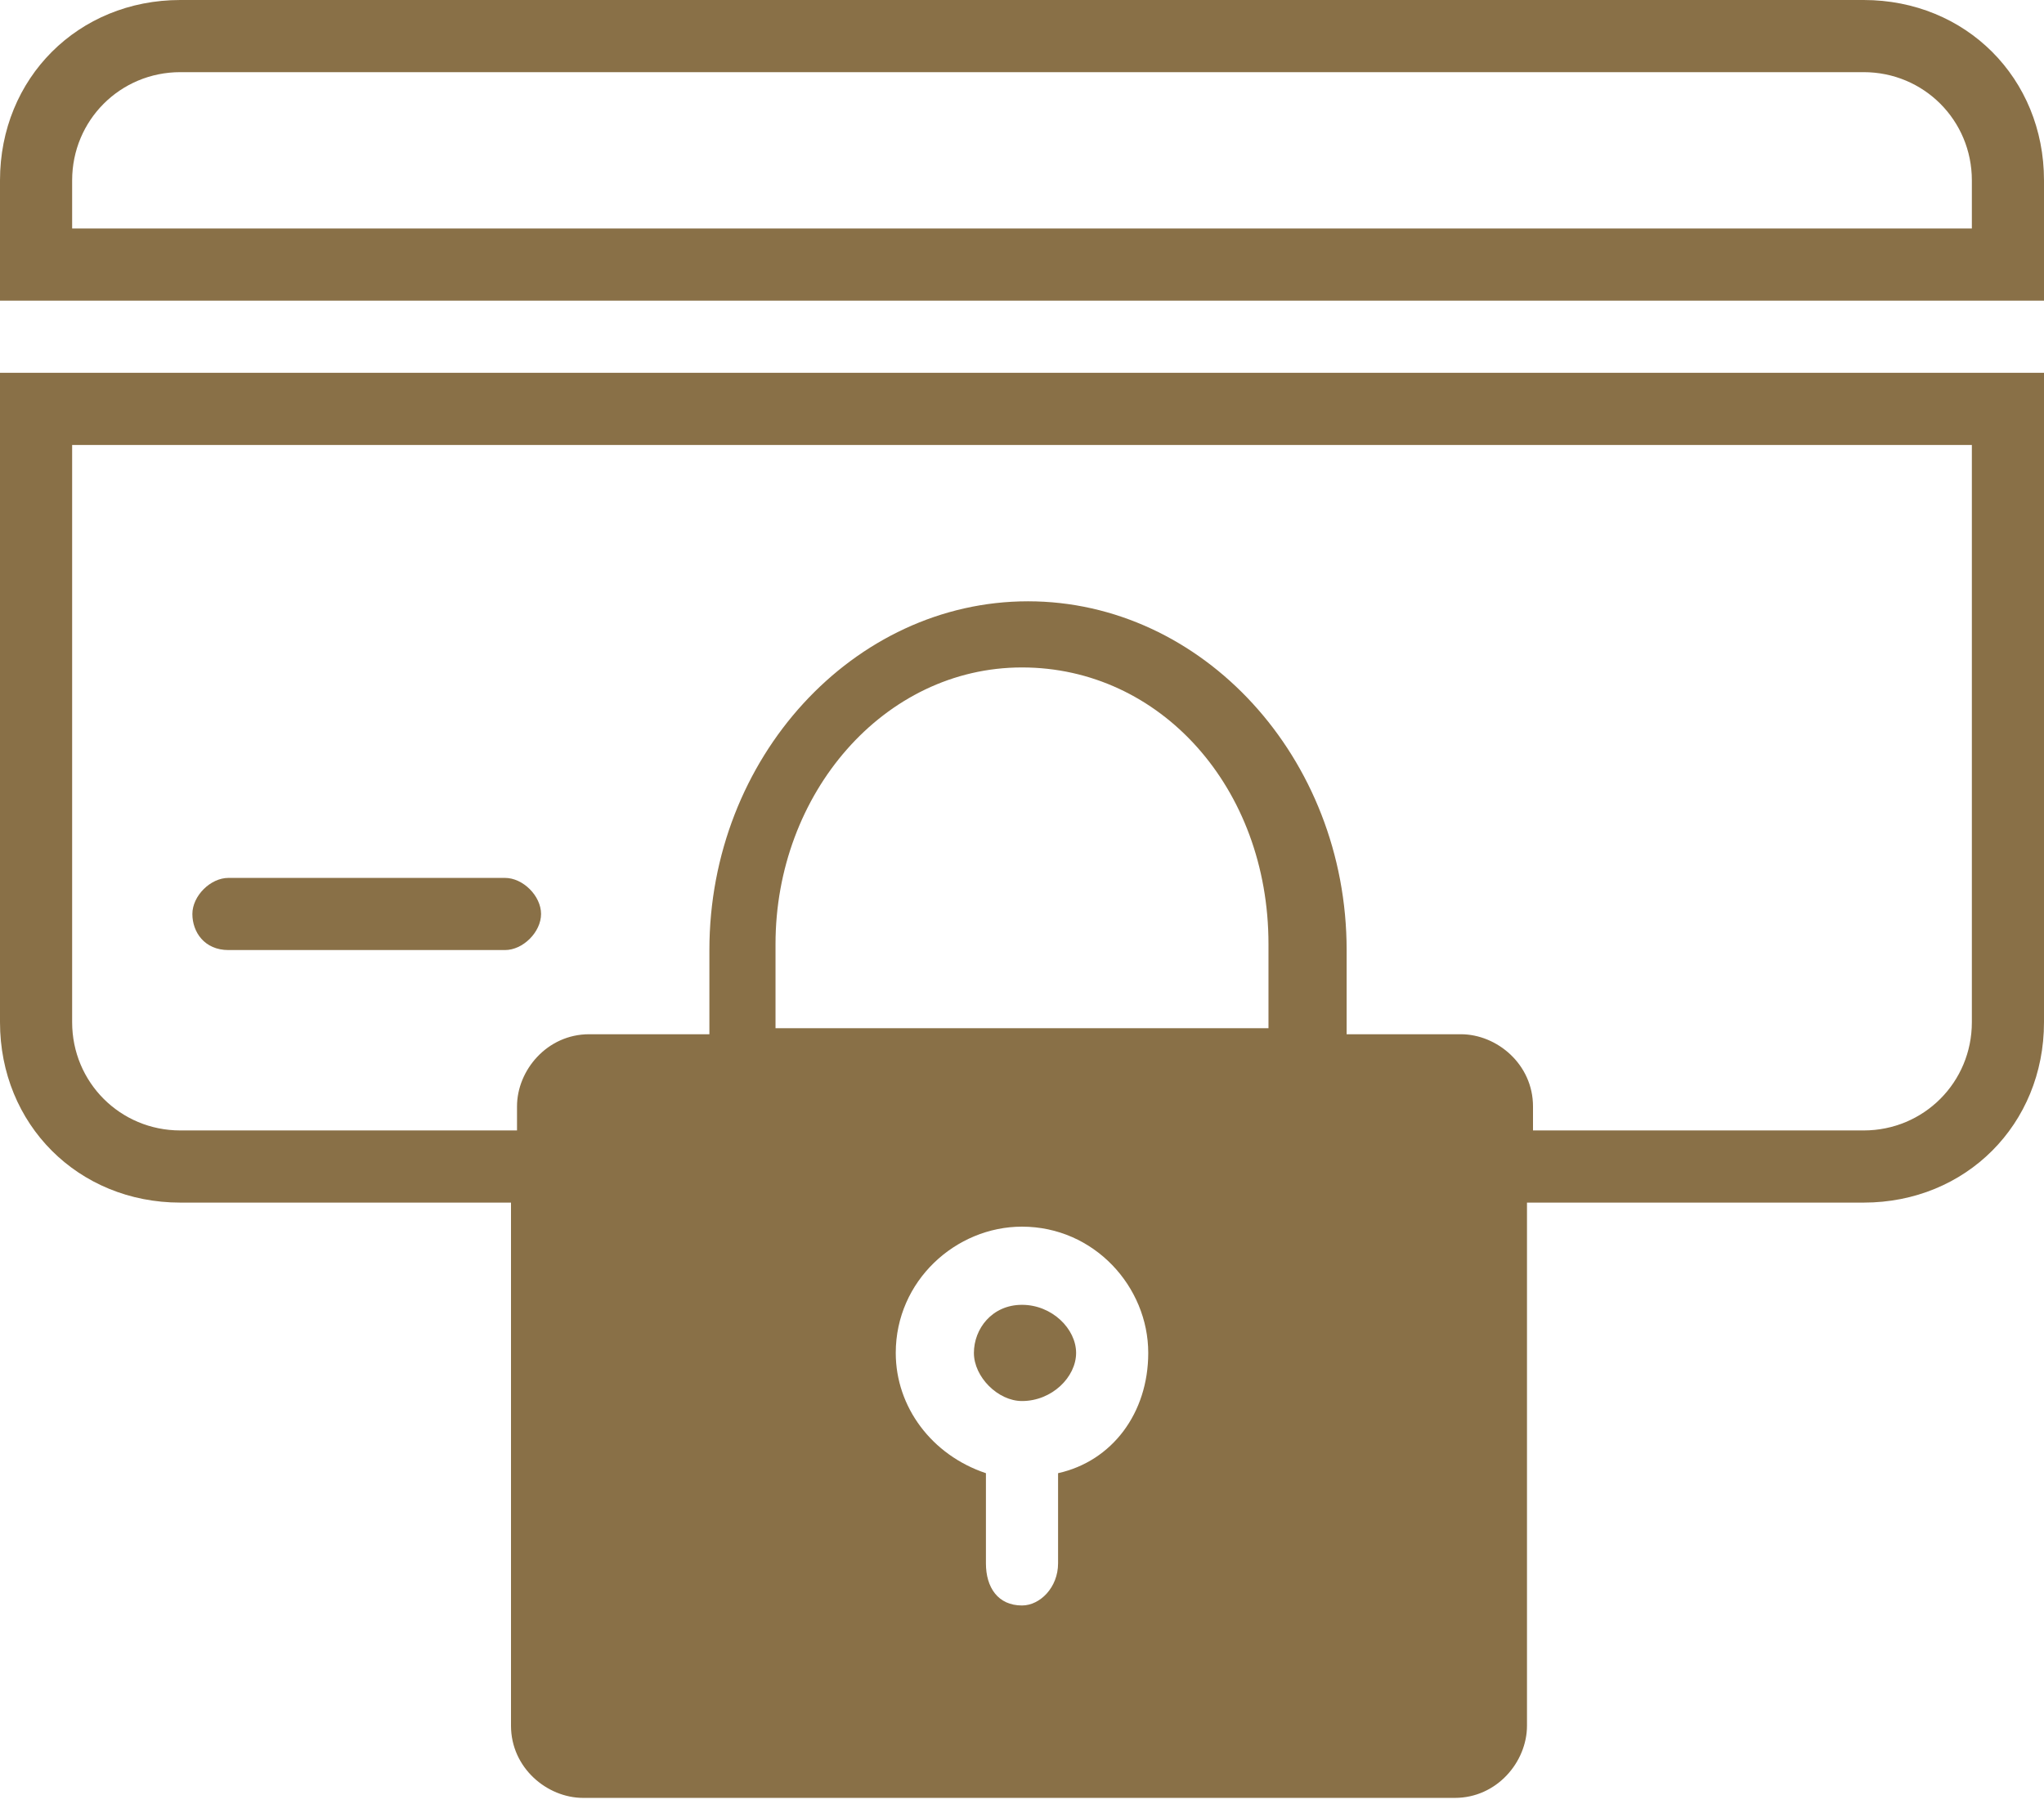
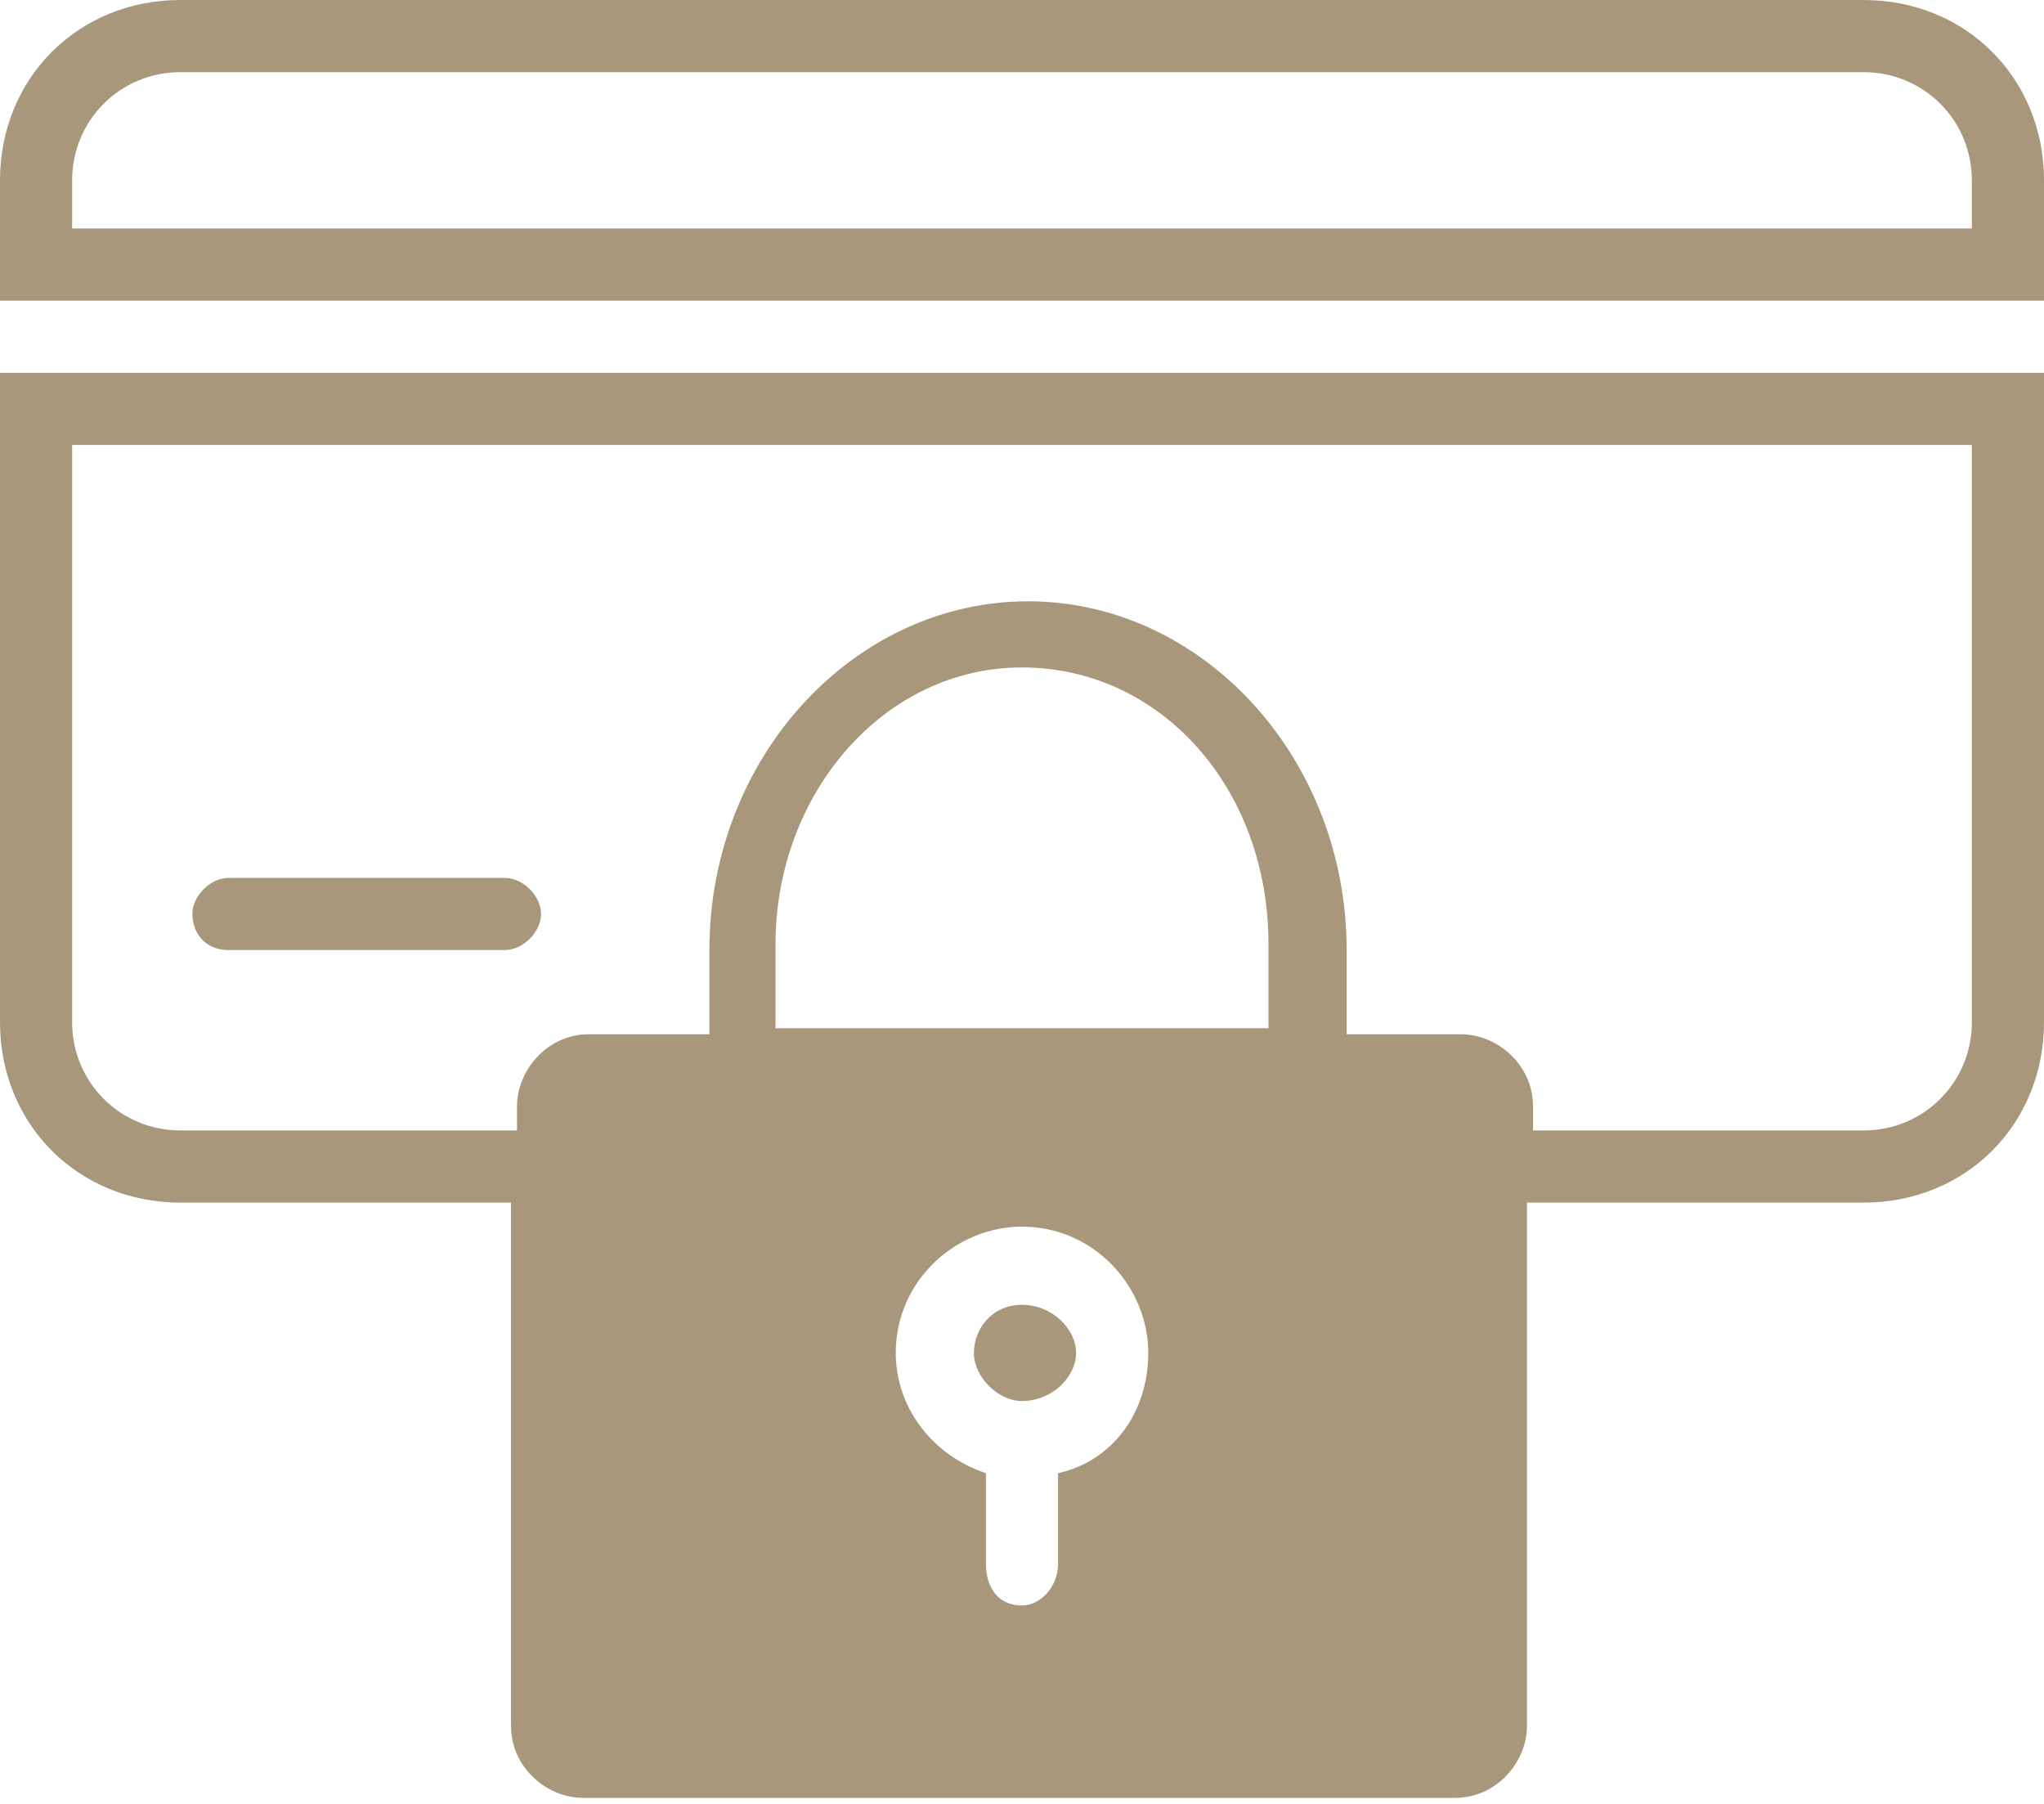
<svg xmlns="http://www.w3.org/2000/svg" version="1.1" id="Calque_1" x="0px" y="0px" viewBox="0 0 34 30" style="enable-background:new 0 0 34 30;" xml:space="preserve">
-   <g style="fill: #897047;">
-     <path d="M17,21.7c-0.5,0-0.8,0.4-0.8,0.8s0.4,0.8,0.8,0.8c0.5,0,0.9-0.4,0.9-0.8S17.5,21.7,17,21.7z" />
-     <path d="M31,0H3C1.3,0,0,1.3,0,3v2h34V3C34,1.3,32.7,0,31,0z M32.8,3.8H1.2V3C1.2,2,2,1.2,3,1.2H31c1,0,1.8,0.8,1.8,1.8V3.8z" />
-     <path d="M0,17c0,1.7,1.3,3,3,3h5.5v8.7c0,0.7,0.6,1.2,1.2,1.2h14.5c0.7,0,1.2-0.6,1.2-1.2V20H31c1.7,0,3-1.3,3-3V6.2H0V17z      M17.6,24.5V26c0,0.4-0.3,0.7-0.6,0.7c-0.4,0-0.6-0.3-0.6-0.7v-1.5c-0.9-0.3-1.5-1.1-1.5-2c0-1.2,1-2.1,2.1-2.1     c1.2,0,2.1,1,2.1,2.1C19.1,23.5,18.5,24.3,17.6,24.5z M1.2,7.4h31.6V17c0,1-0.8,1.8-1.8,1.8h-5.5v-0.4c0-0.7-0.6-1.2-1.2-1.2     h-1.9v-1.4c0-3.2-2.4-5.8-5.3-5.8c-2.9,0-5.3,2.6-5.3,5.8v1.4H9.8c-0.7,0-1.2,0.6-1.2,1.2v0.4H3c-1,0-1.8-0.8-1.8-1.8V7.4z      M12.9,17.1v-1.4c0-2.5,1.8-4.6,4.1-4.6s4.1,2,4.1,4.6v1.4H12.9z" />
-     <path d="M3.8,15.8h4.6c0.3,0,0.6-0.3,0.6-0.6s-0.3-0.6-0.6-0.6H3.8c-0.3,0-0.6,0.3-0.6,0.6S3.4,15.8,3.8,15.8z" />
+   <style type="text/css">
+ 	.st0{fill:#A8977A;}
+ </style>
+   <g>
+     <g>
+       <path class="st0" d="M17,21.7c-0.5,0-0.8,0.4-0.8,0.8s0.4,0.8,0.8,0.8c0.5,0,0.9-0.4,0.9-0.8S17.5,21.7,17,21.7z" />
+       <g>
+         <path class="st0" d="M31,0H3C1.3,0,0,1.3,0,3v2h34V3C34,1.3,32.7,0,31,0z M32.8,3.8H1.2V3C1.2,2,2,1.2,3,1.2H31     c1,0,1.8,0.8,1.8,1.8V3.8z" />
+         <path class="st0" d="M0,17c0,1.7,1.3,3,3,3h5.5v8.7c0,0.7,0.6,1.2,1.2,1.2h14.5c0.7,0,1.2-0.6,1.2-1.2V20H31c1.7,0,3-1.3,3-3V6.2     H0V17z M17.6,24.5V26c0,0.4-0.3,0.7-0.6,0.7c-0.4,0-0.6-0.3-0.6-0.7v-1.5c-0.9-0.3-1.5-1.1-1.5-2c0-1.2,1-2.1,2.1-2.1     c1.2,0,2.1,1,2.1,2.1C19.1,23.5,18.5,24.3,17.6,24.5z M1.2,7.4h31.6V17c0,1-0.8,1.8-1.8,1.8h-5.5v-0.4c0-0.7-0.6-1.2-1.2-1.2     h-1.9v-1.4c0-3.2-2.4-5.8-5.3-5.8c-2.9,0-5.3,2.6-5.3,5.8v1.4H9.8c-0.7,0-1.2,0.6-1.2,1.2v0.4H3c-1,0-1.8-0.8-1.8-1.8V7.4z      M12.9,17.1v-1.4c0-2.5,1.8-4.6,4.1-4.6s4.1,2,4.1,4.6v1.4H12.9z" />
+         <path class="st0" d="M3.8,15.8h4.6c0.3,0,0.6-0.3,0.6-0.6s-0.3-0.6-0.6-0.6H3.8c-0.3,0-0.6,0.3-0.6,0.6S3.4,15.8,3.8,15.8z" />
+       </g>
+     </g>
  </g>
</svg>
